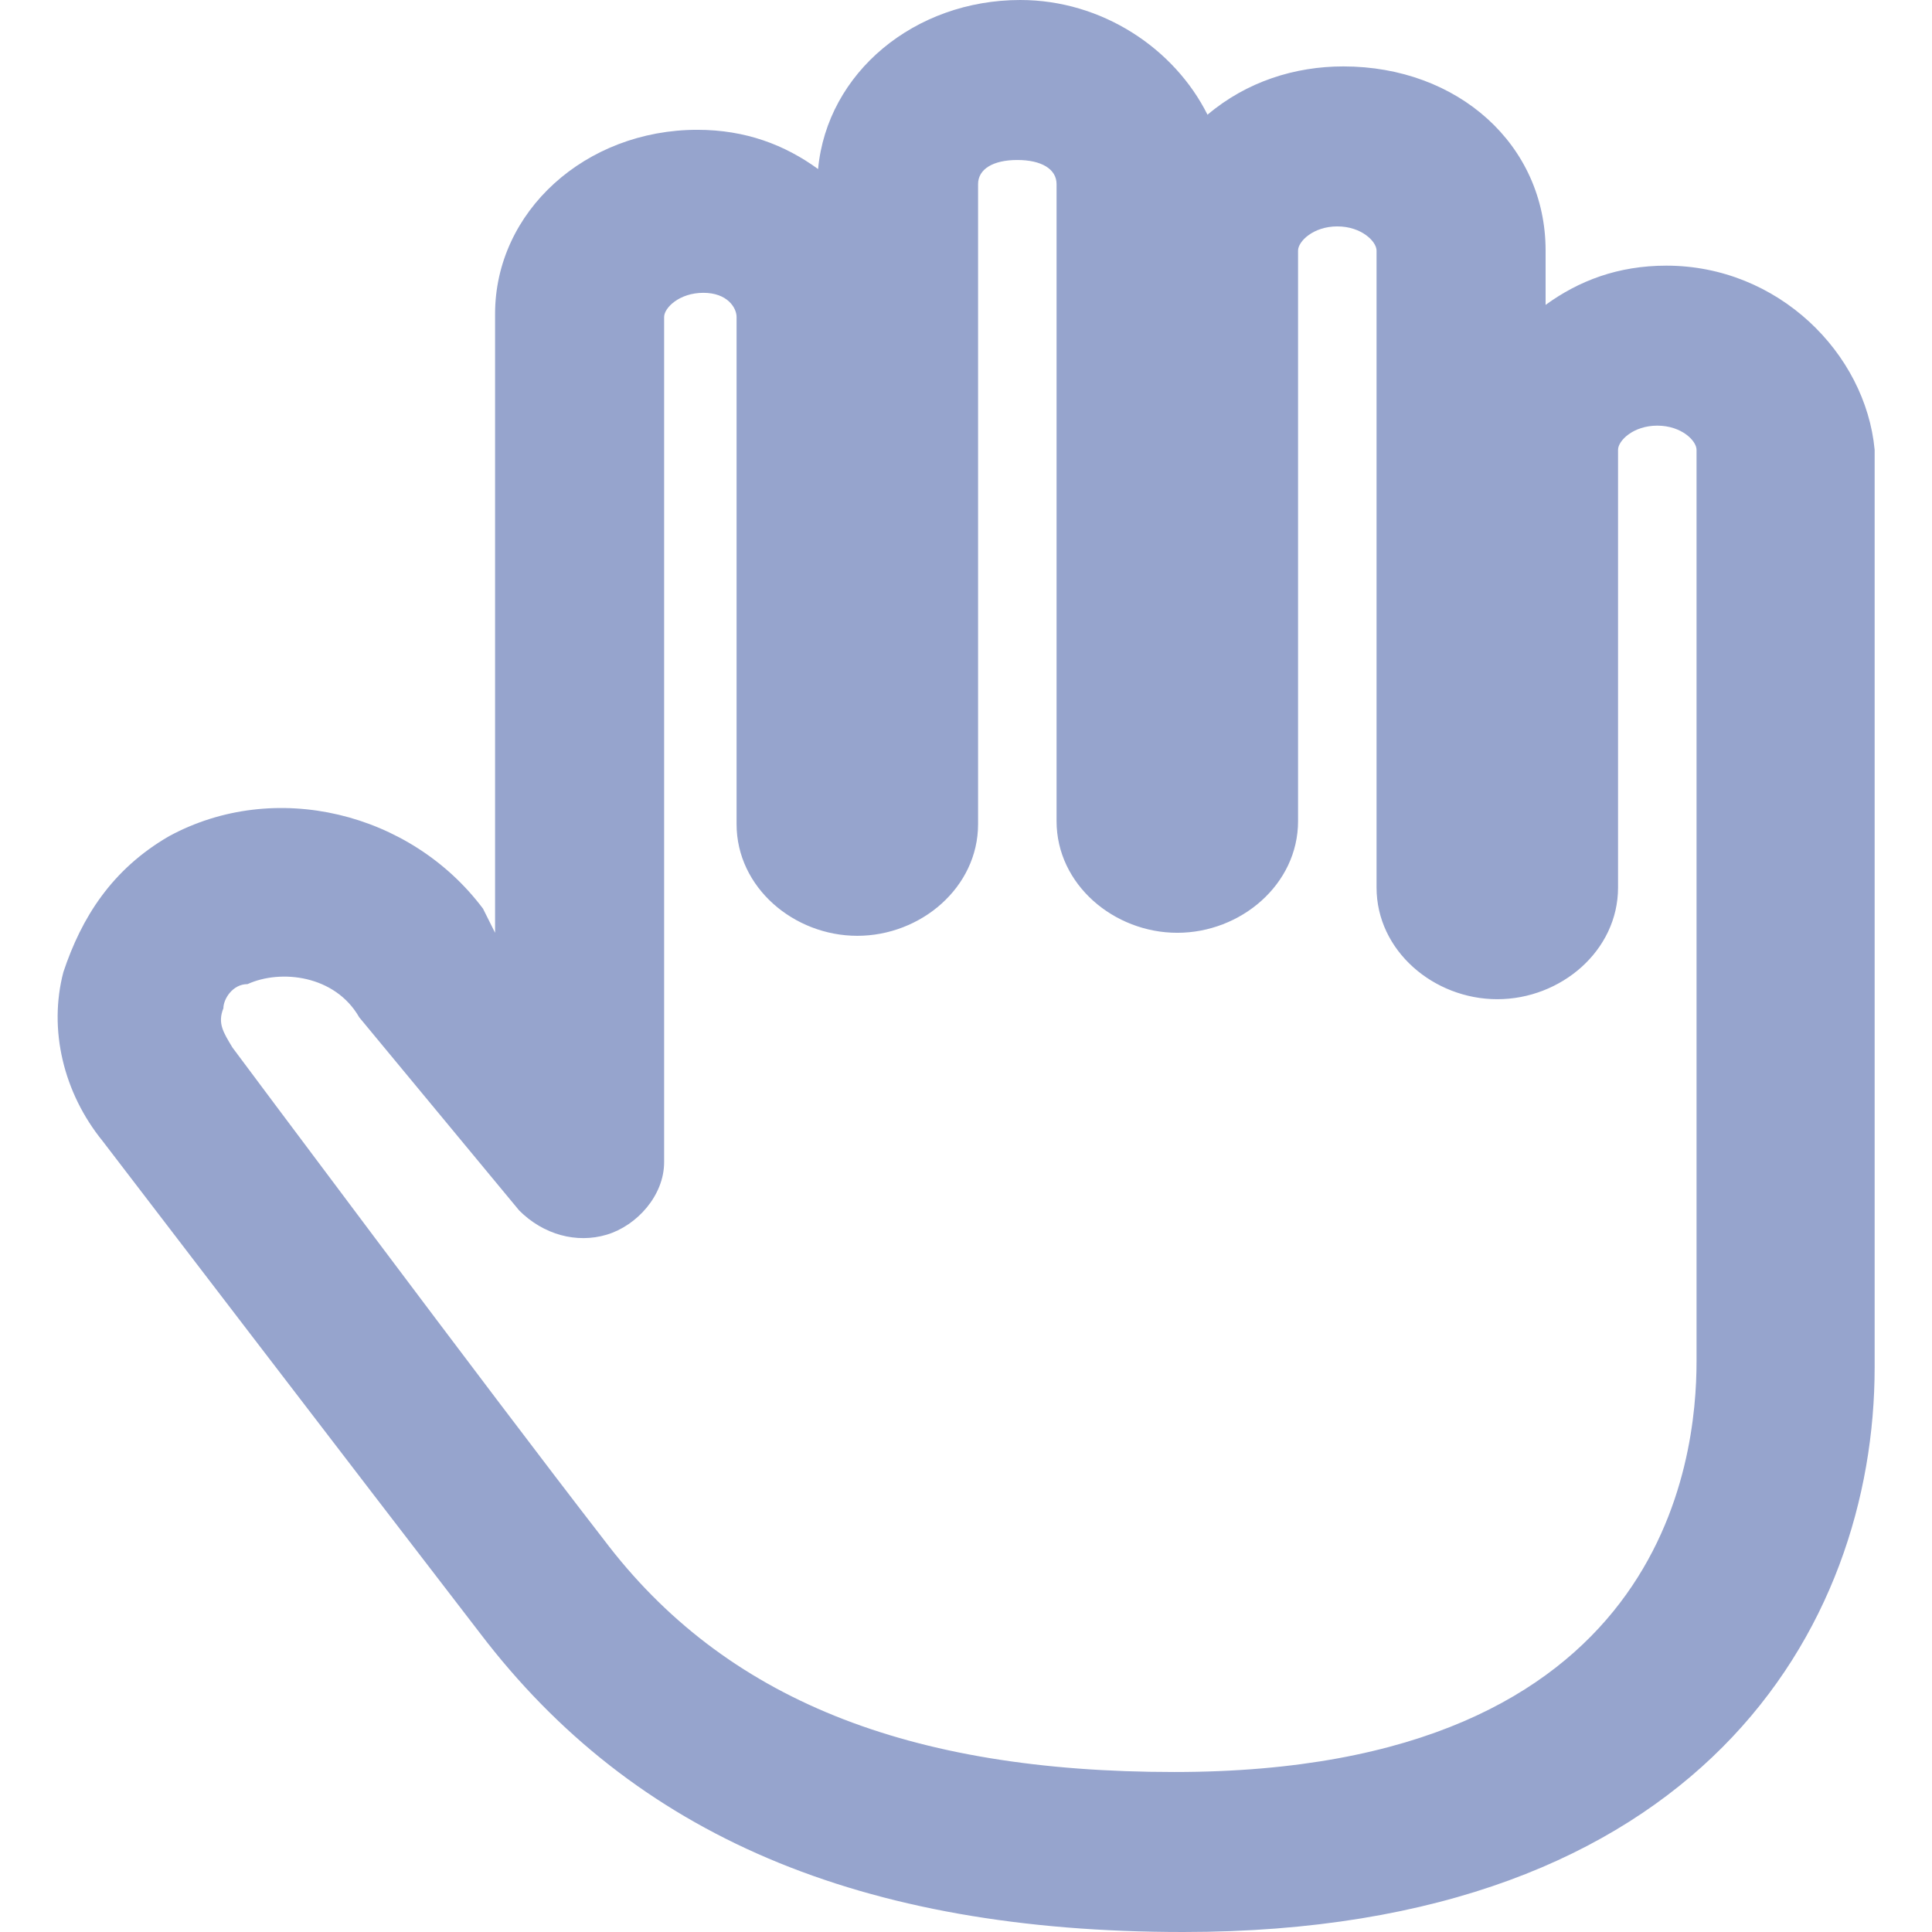
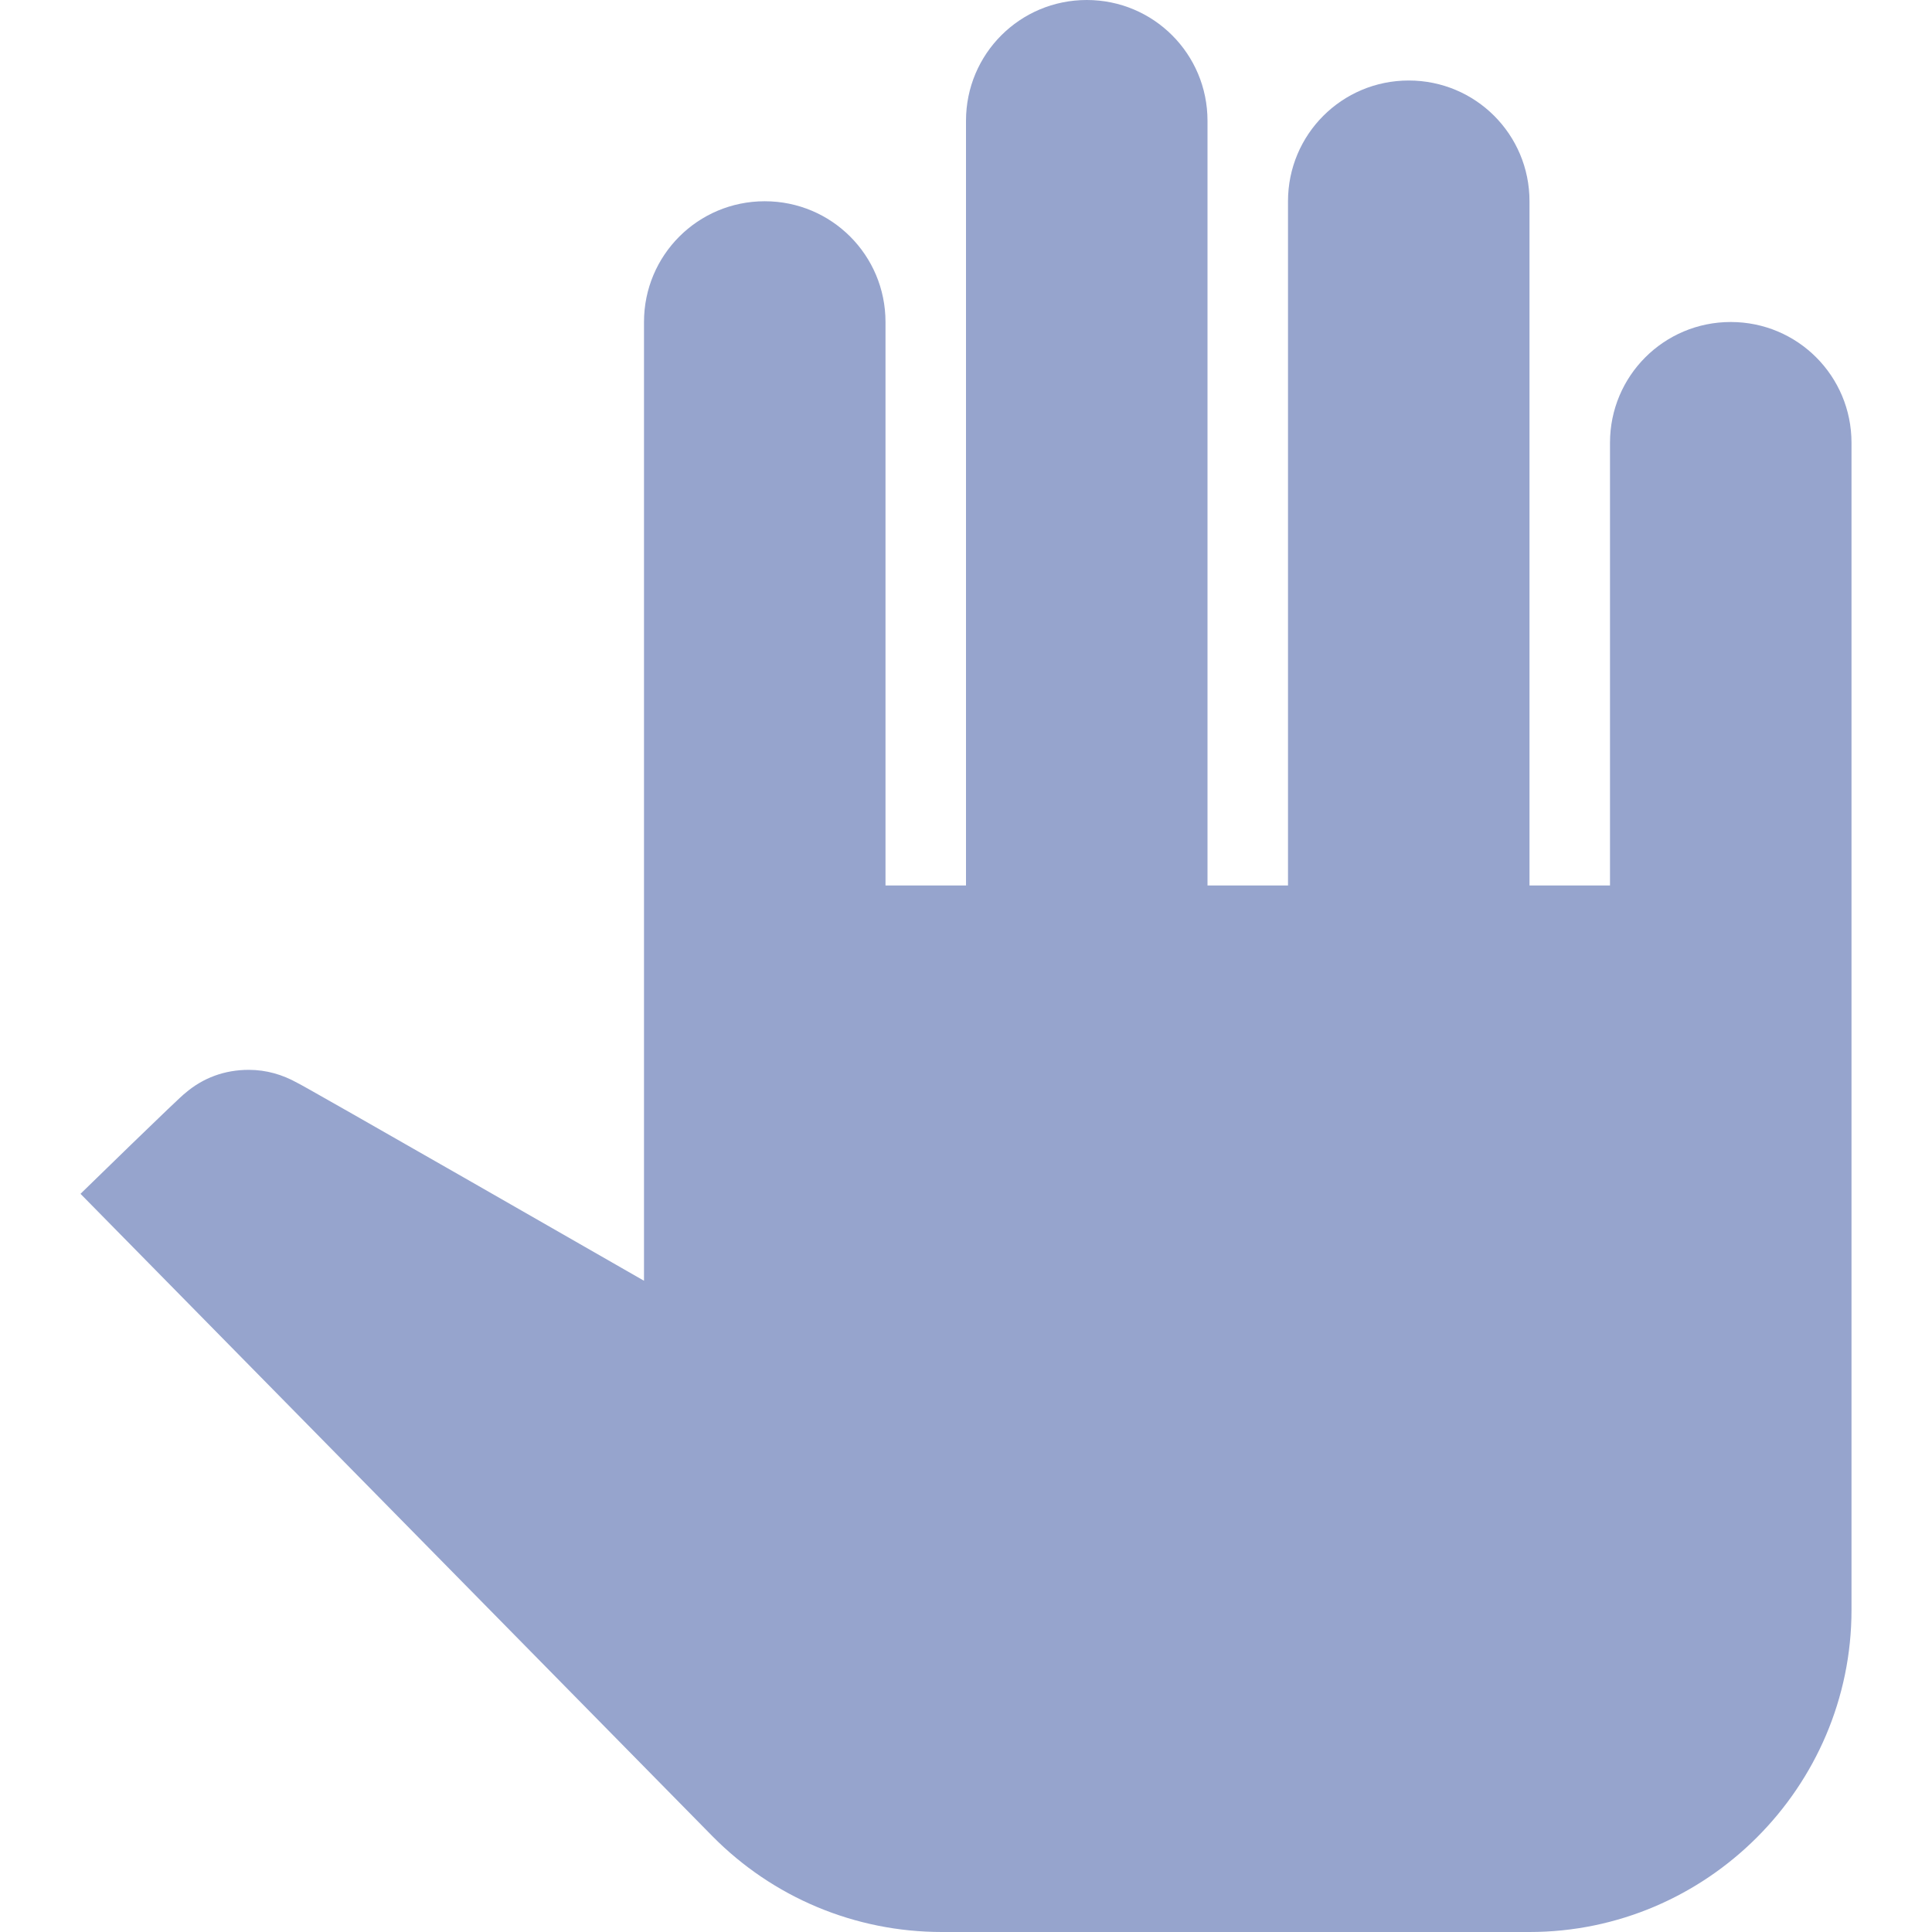
- <svg xmlns="http://www.w3.org/2000/svg" t="1648559935853" class="icon" viewBox="0 0 1024 1024" version="1.1" p-id="7292" fill="#96a4cd" width="200" height="200">
-   <defs>
-     <style type="text/css" />
-   </defs>
-   <path d="M883.2 140.8c-25.6 0-46.4 8-64 20.8V132.8c0-56-46.4-97.6-107.2-97.6-25.6 0-51.2 8-72 25.6C622.4 25.6 584 0 540.8 0c-56 0-102.4 38.4-107.2 89.6-17.6-12.8-38.4-20.8-64-20.8-59.2 0-107.2 43.2-107.2 97.6v328l-6.4-12.8c-38.4-51.2-110.4-68.8-166.4-38.4-30.4 17.6-46.4 43.2-56 72-8 30.4 0 64 20.8 89.6 0 0 140.8 184 200 260.8C336 972.8 456 1024 627.2 1024c273.6 0 366.4-161.6 366.4-299.2V238.4c-4.8-51.2-51.2-97.6-110.4-97.6z m16 580.8c0 51.2-16 217.6-276.8 217.6-140.8 0-238.4-38.4-302.4-123.2-60.8-78.4-196.8-260.8-196.8-260.8-4.8-8-8-12.8-4.8-20.8 0-4.8 4.8-12.8 12.8-12.8 17.6-8 46.4-4.8 59.2 17.6l84.8 102.4c12.8 12.8 30.4 17.6 46.4 12.8s30.4-20.8 30.4-38.4v-448c0-4.8 8-12.8 20.8-12.8s17.6 8 17.6 12.8v268.8c0 33.6 30.4 59.2 64 59.2s64-25.6 64-59.2V97.6c0-8 8-12.8 20.8-12.8s20.8 4.8 20.8 12.8v337.6c0 33.6 30.4 59.2 64 59.2s64-25.6 64-59.2V132.8c0-4.8 8-12.8 20.8-12.8s20.8 8 20.8 12.8v337.6c0 33.6 30.4 59.2 64 59.2s64-25.6 64-59.2V238.4c0-4.8 8-12.8 20.8-12.8s20.8 8 20.8 12.8v483.2z" p-id="7293" fill="#96a4cd" />
+ <svg xmlns="http://www.w3.org/2000/svg" viewBox="0 0 24 24" width="24" height="24">
+   <path fill="#96a4cd" d="M23,5.5V20c0,2.2-1.8,4-4,4h-7.3c-1.08,0-2.1-0.43-2.85-1.19L1,14.83c0,0,1.26-1.23,1.3-1.25 c0.22-0.19,0.49-0.29,0.79-0.29c0.22,0,0.42,0.06,0.6,0.16C3.73,13.46,8,15.91,8,15.91V4c0-0.83,0.67-1.5,1.5-1.5S11,3.17,11,4v7 h1V1.5C12,0.67,12.67,0,13.5,0S15,0.67,15,1.5V11h1V2.5C16,1.67,16.67,1,17.5,1S19,1.67,19,2.5V11h1V5.5C20,4.67,20.67,4,21.5,4 S23,4.67,23,5.5z" />
</svg>
